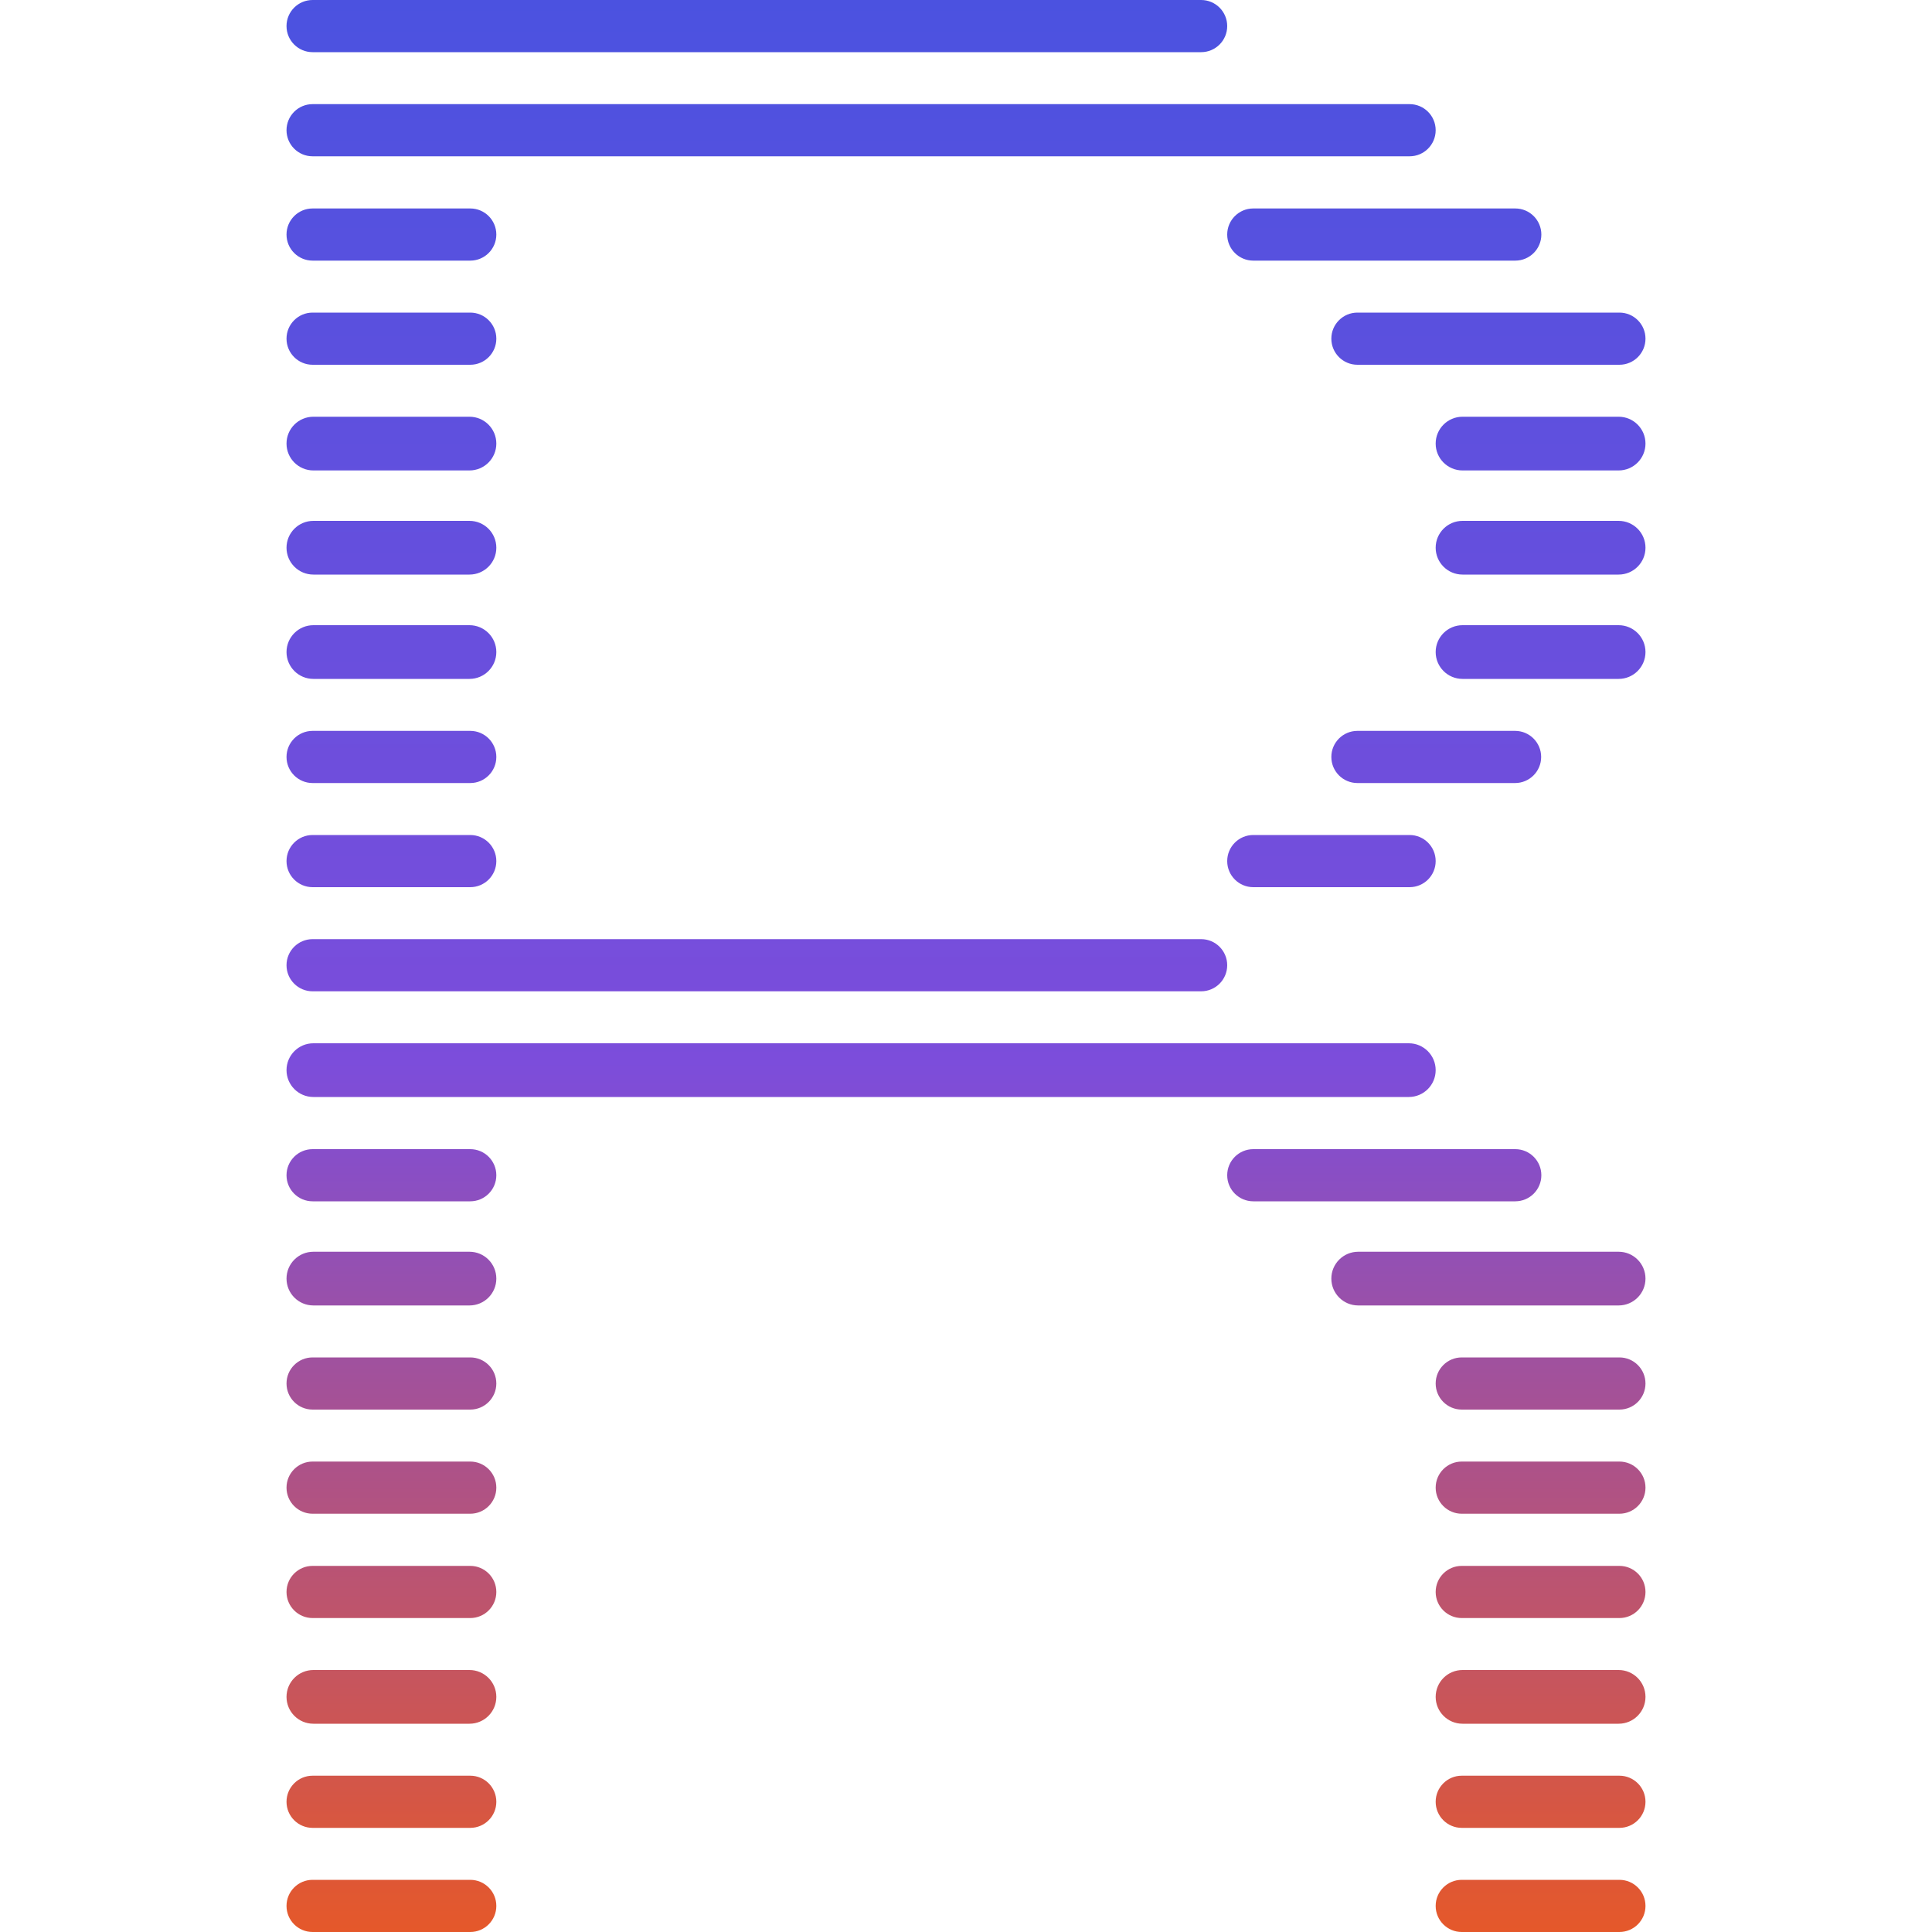
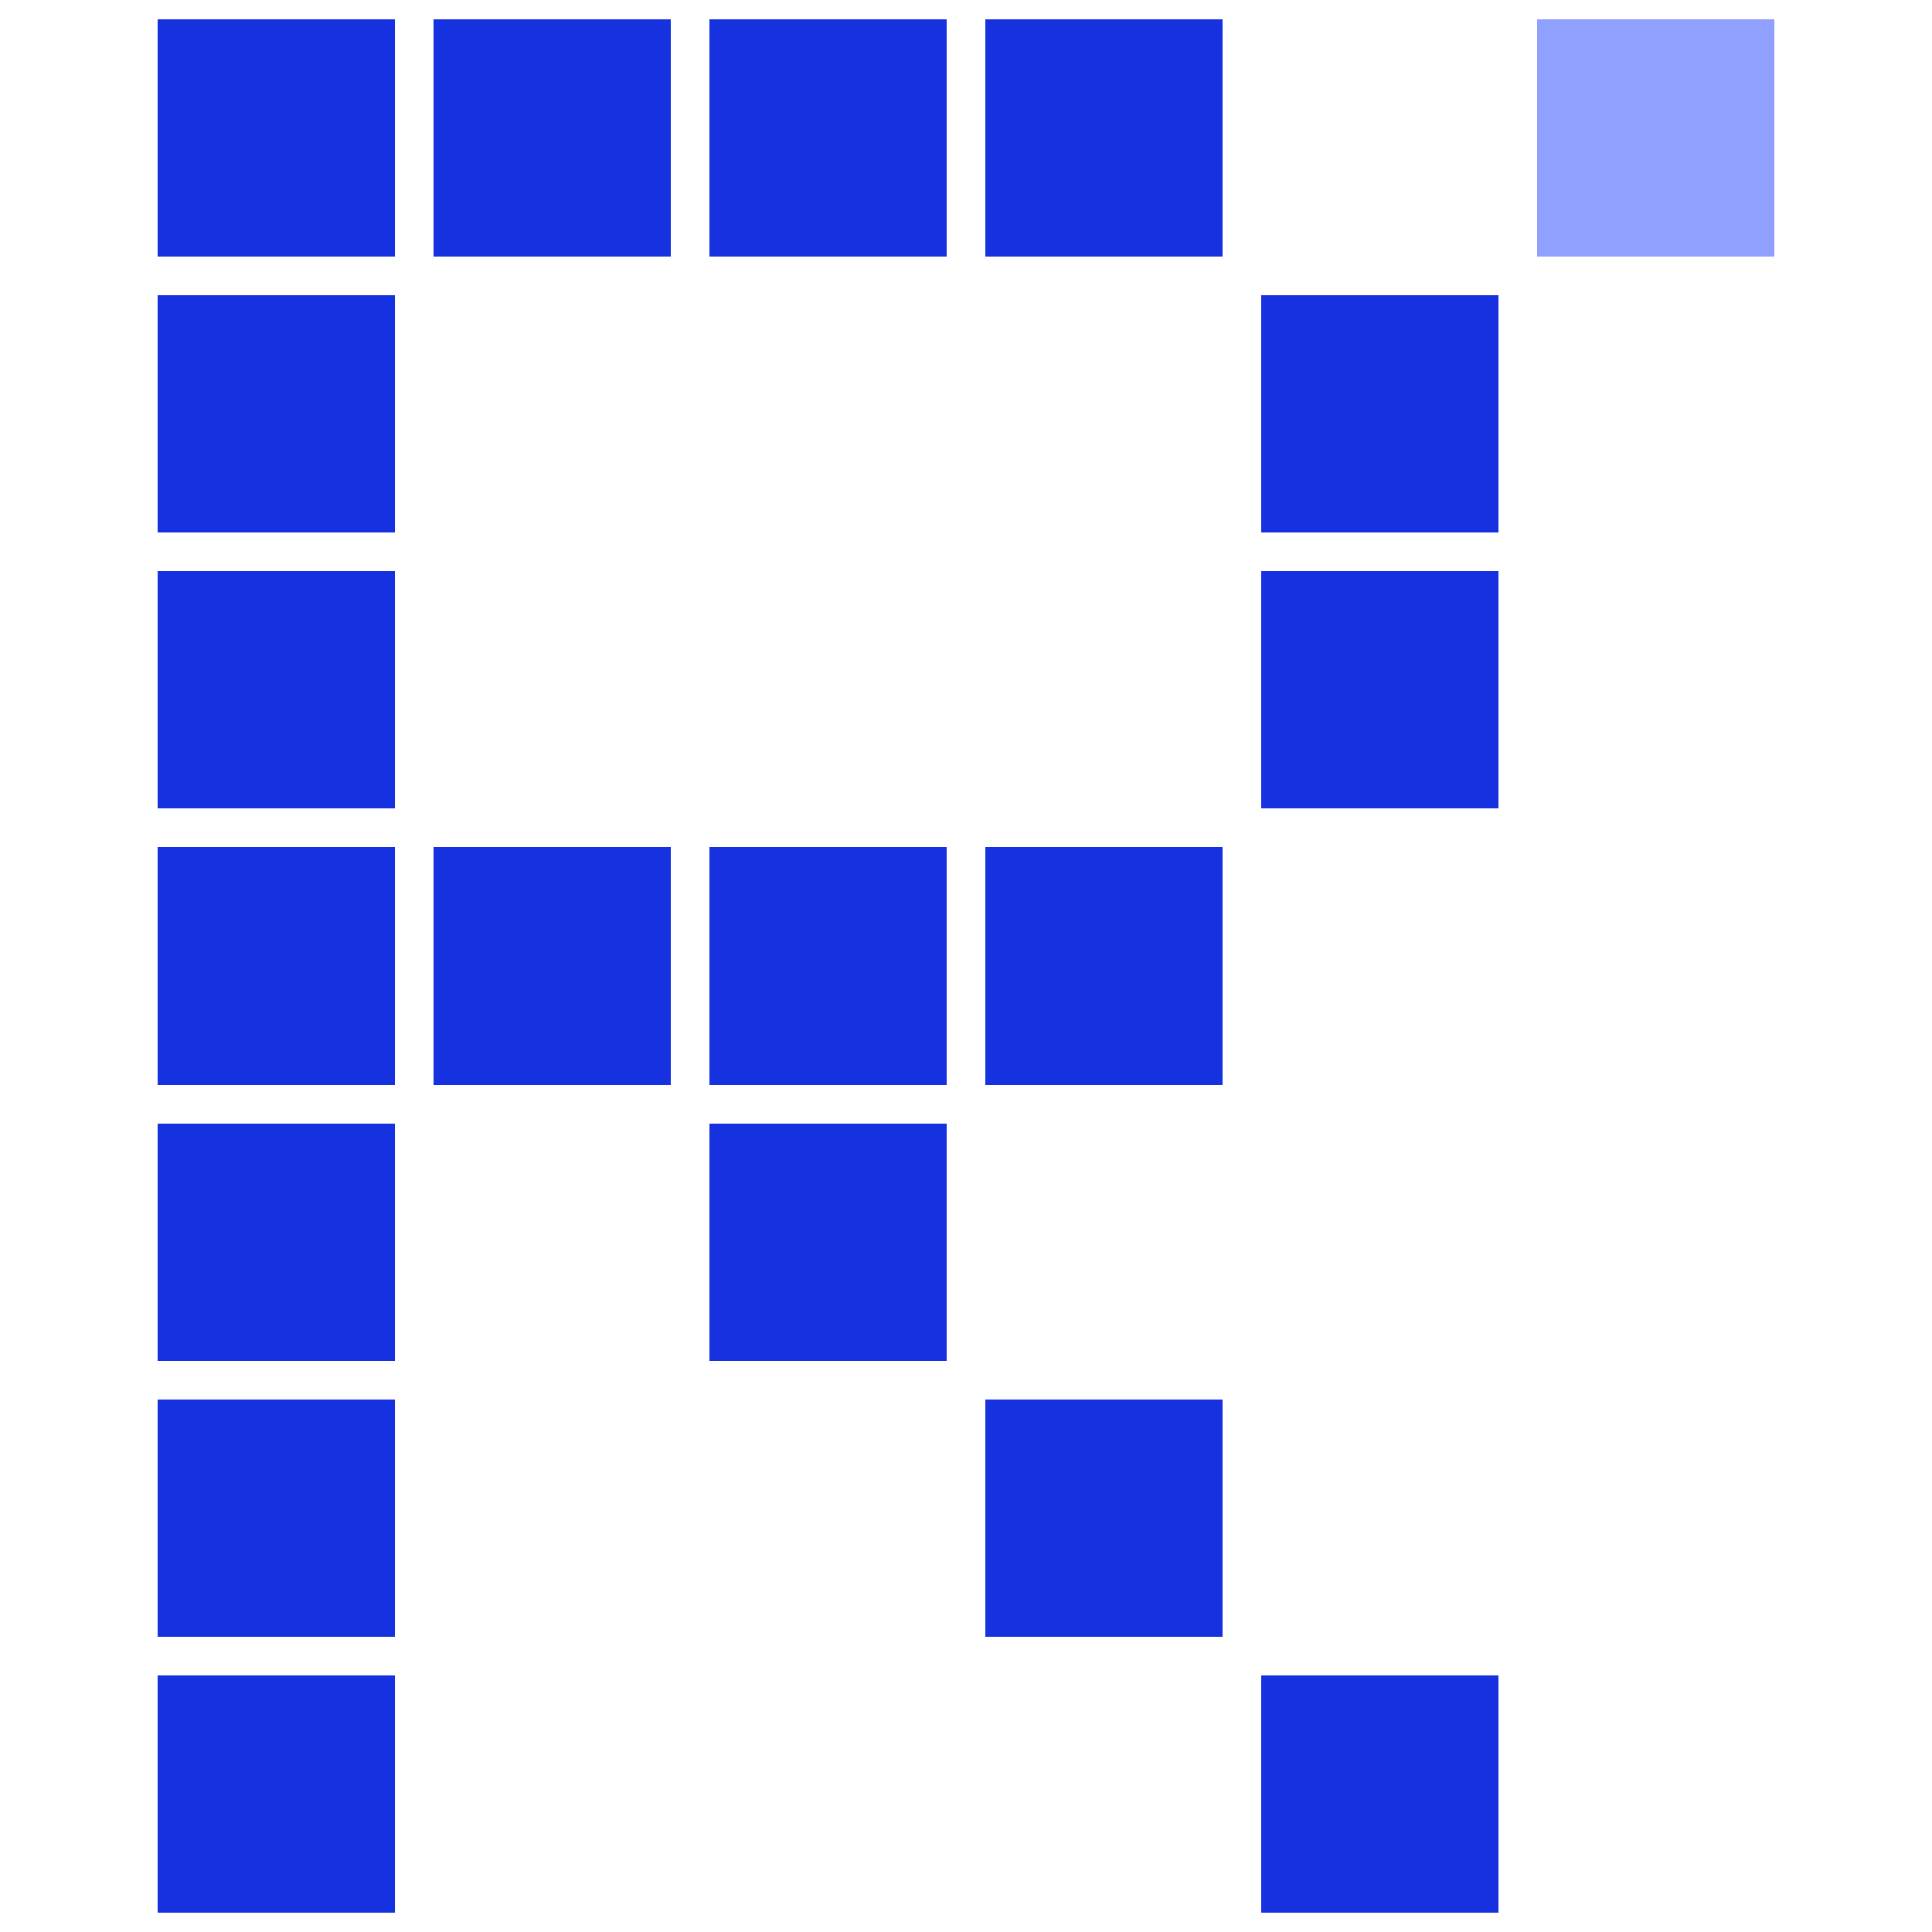
- <svg xmlns="http://www.w3.org/2000/svg" viewBox="-14.83 0 100 100">
-   <style>.a{stop-color:#4B52E0}.b{stop-color:#7C4DDB}.c{stop-color:#E5582A}@media (prefers-color-scheme:dark){.a{stop-color:#8B90FF}.b{stop-color:#B08CFF}.c{stop-color:#FF8A5C}}</style>
-   <defs>
-     <linearGradient id="g" gradientUnits="userSpaceOnUse" x1="0" y1="0" x2="0" y2="100">
-       <stop offset="0" class="a" />
-       <stop offset=".55" class="b" />
-       <stop offset="1" class="c" />
-     </linearGradient>
-   </defs>
-   <g fill="url(#g)">
-     <rect x="0.00" y="0.00" width="48.69" height="2.70" rx="1.35" />
-     <rect x="0.00" y="5.39" width="59.48" height="2.70" rx="1.35" />
-     <rect x="0.00" y="10.79" width="10.86" height="2.70" rx="1.35" />
-     <rect x="48.69" y="10.79" width="16.26" height="2.70" rx="1.35" />
-     <rect x="0.00" y="16.18" width="10.86" height="2.70" rx="1.35" />
-     <rect x="54.08" y="16.18" width="16.26" height="2.70" rx="1.35" />
-     <rect x="0.00" y="21.57" width="10.86" height="2.78" rx="1.39" />
-     <rect x="59.48" y="21.57" width="10.86" height="2.78" rx="1.39" />
-     <rect x="0.00" y="26.96" width="10.86" height="2.78" rx="1.39" />
-     <rect x="59.48" y="26.96" width="10.86" height="2.78" rx="1.39" />
-     <rect x="0.00" y="32.36" width="10.86" height="2.78" rx="1.39" />
-     <rect x="59.48" y="32.36" width="10.86" height="2.78" rx="1.39" />
-     <rect x="0.00" y="37.83" width="10.86" height="2.70" rx="1.35" />
-     <rect x="54.08" y="37.83" width="10.86" height="2.70" rx="1.35" />
-     <rect x="0.00" y="43.22" width="10.86" height="2.70" rx="1.35" />
-     <rect x="48.69" y="43.22" width="10.79" height="2.70" rx="1.35" />
-     <rect x="0.00" y="48.61" width="48.69" height="2.70" rx="1.35" />
-     <rect x="0.00" y="54.00" width="59.48" height="2.78" rx="1.39" />
-     <rect x="0.00" y="59.48" width="10.86" height="2.70" rx="1.35" />
-     <rect x="48.69" y="59.48" width="16.26" height="2.70" rx="1.35" />
-     <rect x="0.00" y="64.79" width="10.86" height="2.78" rx="1.39" />
-     <rect x="54.08" y="64.79" width="16.26" height="2.78" rx="1.39" />
-     <rect x="0.00" y="70.26" width="10.86" height="2.70" rx="1.35" />
-     <rect x="59.48" y="70.26" width="10.86" height="2.70" rx="1.35" />
-     <rect x="0.00" y="75.65" width="10.86" height="2.70" rx="1.35" />
-     <rect x="59.48" y="75.65" width="10.86" height="2.70" rx="1.35" />
-     <rect x="0.00" y="81.05" width="10.86" height="2.70" rx="1.35" />
-     <rect x="59.48" y="81.05" width="10.86" height="2.70" rx="1.35" />
-     <rect x="0.00" y="86.44" width="10.86" height="2.78" rx="1.39" />
-     <rect x="59.48" y="86.44" width="10.86" height="2.78" rx="1.39" />
-     <rect x="0.00" y="91.91" width="10.86" height="2.70" rx="1.35" />
-     <rect x="59.48" y="91.91" width="10.86" height="2.70" rx="1.35" />
-     <rect x="0.00" y="97.30" width="10.86" height="2.70" rx="1.35" />
-     <rect x="59.48" y="97.30" width="10.86" height="2.70" rx="1.35" />
+ <svg xmlns="http://www.w3.org/2000/svg" viewBox="-0.5 0 7 7" shape-rendering="crispEdges">
+   <style>.i{fill:#1631E0}@media (prefers-color-scheme:dark){.i{fill:#C9D0FF}}</style>
+   <g class="i">
+     <rect x="0.07" y="0.07" width="0.86" height="0.86" />
+     <rect x="1.07" y="0.07" width="0.86" height="0.86" />
+     <rect x="2.07" y="0.07" width="0.86" height="0.86" />
+     <rect x="3.07" y="0.07" width="0.86" height="0.86" />
+     <rect x="0.07" y="1.07" width="0.86" height="0.86" />
+     <rect x="4.07" y="1.07" width="0.86" height="0.86" />
+     <rect x="0.07" y="2.07" width="0.86" height="0.86" />
+     <rect x="4.07" y="2.07" width="0.86" height="0.86" />
+     <rect x="0.07" y="3.07" width="0.86" height="0.86" />
+     <rect x="1.07" y="3.07" width="0.86" height="0.86" />
+     <rect x="2.07" y="3.07" width="0.86" height="0.86" />
+     <rect x="3.07" y="3.07" width="0.86" height="0.86" />
+     <rect x="0.07" y="4.07" width="0.86" height="0.86" />
+     <rect x="2.07" y="4.07" width="0.86" height="0.86" />
+     <rect x="0.07" y="5.07" width="0.86" height="0.86" />
+     <rect x="3.07" y="5.07" width="0.86" height="0.86" />
+     <rect x="0.07" y="6.07" width="0.86" height="0.86" />
+     <rect x="4.07" y="6.07" width="0.86" height="0.86" />
  </g>
+   <rect x="5.07" y="0.07" width="0.86" height="0.86" fill="#8FA0FF" />
</svg>
